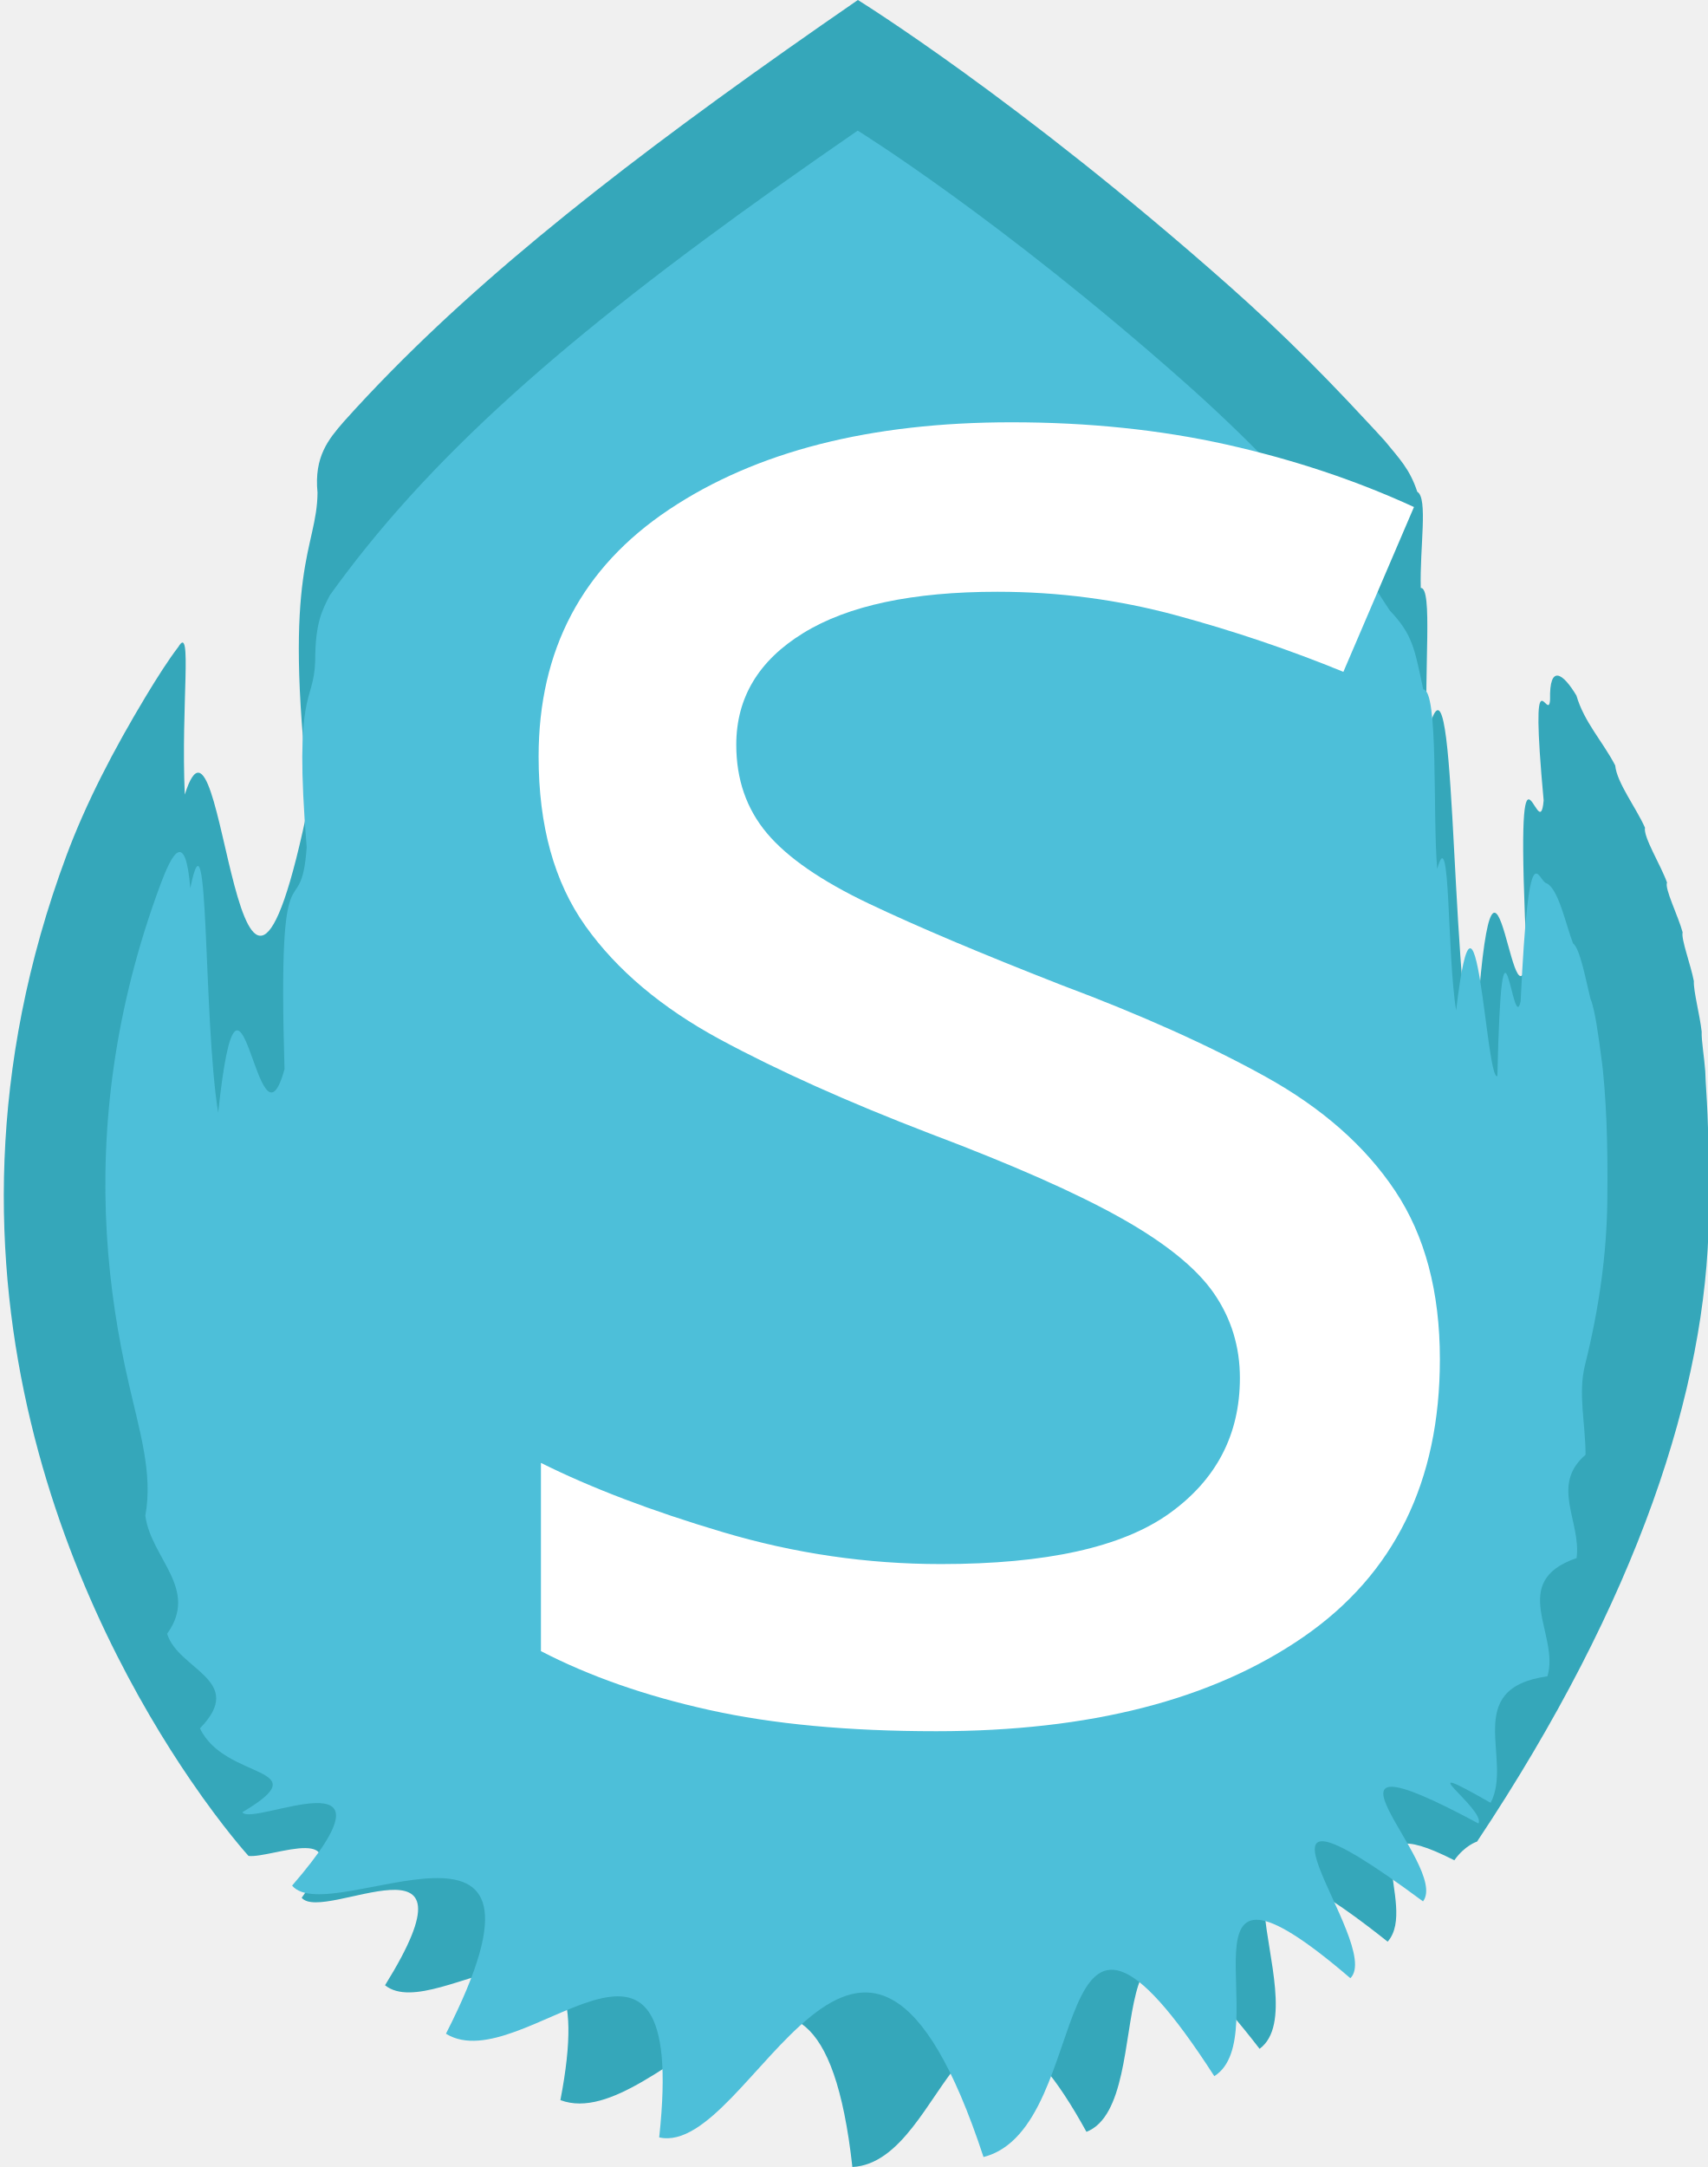
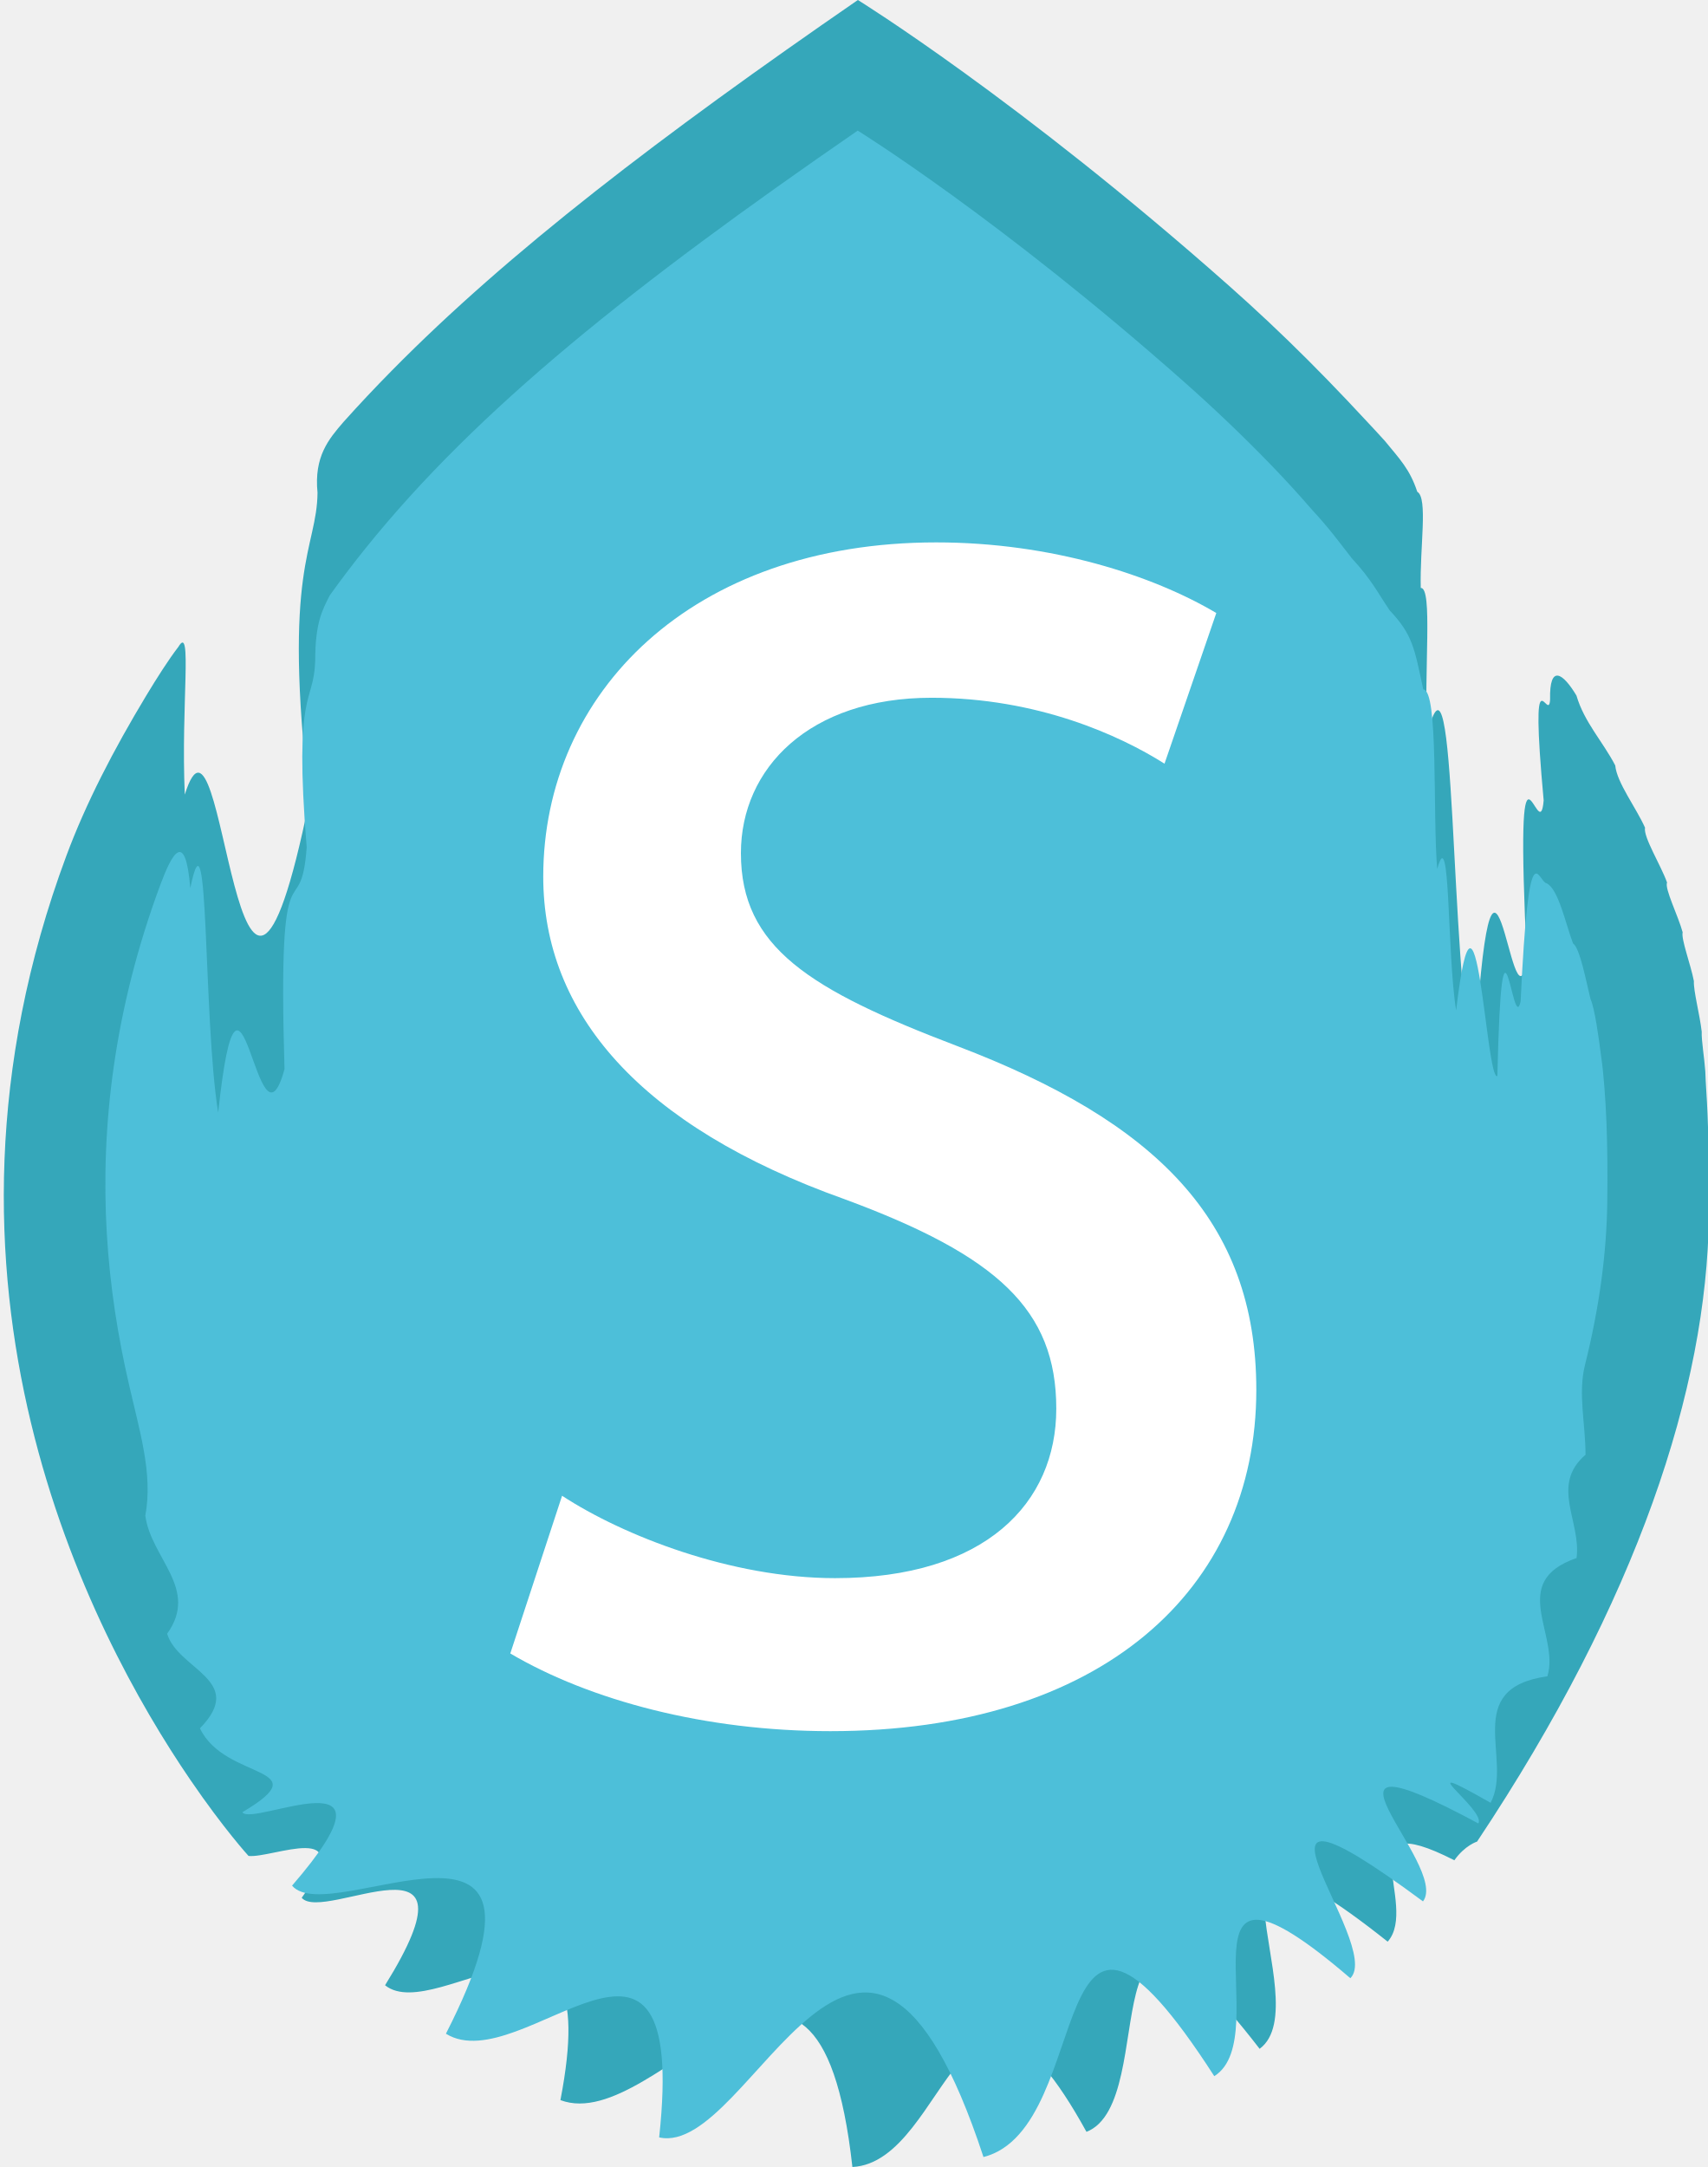
- <svg xmlns="http://www.w3.org/2000/svg" version="1.1" id="Layer_1" x="0px" y="0px" width="149.284px" height="189.406px" viewBox="0 0 149.284 189.406" enable-background="new 0 0 149.284 189.406" xml:space="preserve">
-   <path fill="#35A7BA" d="M21.729,162.217c0,0-2.154-2.352-5.094-6.658c-8.822-12.92-24.725-43.426-10.829-80.771  c1.695-4.555,4.101-9.215,6.979-13.988c0.949-1.569,1.953-3.15,2.809-4.26c1.254-2.125,0.219,5.072,0.562,12.912  c3.529-11.275,4.41,32.275,10.887,0.508c-2.406-20.429,0.674-21.949,0.717-26.896c-0.316-3.16,0.975-4.679,2.266-6.176  c1.35-1.508,2.756-3.002,4.223-4.489C44.517,21.986,57.749,11.894,75.003,0c0,0,14.078,8.706,32.438,24.97  c2.295,2.033,4.605,4.197,6.91,6.502c1.154,1.152,2.301,2.335,3.426,3.521c1.172,1.262,2.207,2.336,3.293,3.538  c1.295,1.586,2.182,2.46,2.84,4.452c0.953,0.542,0.209,4.889,0.305,8.404c1.068-0.031,0.262,7.197,0.557,12.847  c2.598-10.483,1.926,20.124,4.086,29.085c1.646-28.387,3.238-2.197,4.639-9.271c-1.154-23.619,1.08-9.494,1.461-14.088  c-1.244-13.603,0.439-6.592,0.562-8.814c-0.07-3.159,1.137-2.3,2.305-0.348c0.682,2.33,2.307,4.02,3.391,6.107  c0.133,1.488,1.838,3.714,2.602,5.436c-0.16,0.82,1.383,3.271,1.926,4.795c-0.23,0.531,0.98,2.922,1.365,4.352  c-0.146,0.604,0.709,2.825,0.982,4.266c-0.045,0.842,0.51,2.908,0.684,4.418c-0.031,0.775,0.232,2.273,0.314,3.475  c0.029,1.066,0.15,2.459,0.197,3.779c0.057,1.338,0.098,2.762,0.119,4.25c0.021,1.486,0.018,3.039-0.002,4.666  c-0.191,14.975-6.176,33.463-20.266,54.621c0,0-1.064,0.324-1.986,1.633c-9.688-4.924-3.021,3.941-5.83,7.115  c-19.191-15.244-5.748,5.357-11.197,9.365c-15.381-19.936-8.412,4.643-15.137,7.256c-10.883-19.748-12.008,2.639-20.465,3.074  c-3.096-27.912-16.887-2.586-25.527-5.846c4.076-21.102-10.764-6.352-15.332-10.039c8.883-14.285-5.363-5.371-7.287-7.645  C31.394,158.932,23.778,162.455,21.729,162.217z" />
-   <path fill="#4DBFD9" d="M21.19,158.398c6.869-4.086-1.518-2.721-3.709-7.334c4.113-4.213-1.918-5.102-2.868-8.27  c2.823-3.918-1.42-6.59-1.908-10.322c0.686-3.646-0.518-7.441-1.443-11.527c-0.944-4.09-1.648-8.473-1.923-13.111  c-0.55-9.277,0.614-19.572,4.694-30.539c0.995-2.675,2.176-4.857,2.604,0.334c1.664-8.115,1.102,11.359,2.438,19.623  c1.949-18.171,3.418,4.891,5.799-3.805c-0.625-20.959,1.406-12.158,1.939-19.382c-1.141-14.078,0.605-12.386,0.744-16.278  c-0.004-3.443,0.656-4.504,1.268-5.739c0.996-1.394,2.039-2.765,3.129-4.12c9.809-12.193,23.492-23.042,43.033-36.512  c0,0,12.402,7.668,28.574,21.996c1.264,1.12,2.533,2.284,3.803,3.495s2.541,2.471,3.793,3.767c1.283,1.323,2.408,2.565,3.572,3.905  c1.465,1.583,2.309,2.74,3.453,4.211c1.734,1.875,2.248,2.984,3.32,4.564c2.029,2.148,2.162,3.332,2.932,6.906  c1.355,0.034,0.809,10.922,1.219,15.693c1.176-4.323,0.844,7.459,1.656,12.359c1.783-15.156,2.604,6.299,3.604,5.74  c0.408-17.678,1.336-3.348,2.033-6.521c0.73-15.357,1.506-10.469,2.26-10.332c1.041,0.468,1.686,3.591,2.322,5.26  c0.607,0.415,1.125,3.223,1.527,4.855c0.375,0.826,0.713,3.318,0.943,5.107c0.207,1.391,0.373,3.656,0.455,5.705  c0.082,2.076,0.104,4.414,0.07,6.967c-0.057,4.396-0.68,9.135-1.943,14.191c-0.635,2.529,0.037,5.098,0.043,7.869  c-3.115,2.67-0.361,5.85-0.785,9.029c-6.045,2.082-1.441,6.707-2.551,10.336c-7.576,1.059-2.969,7.266-4.963,11.057  c-7.652-4.371-0.355,0.615-1.072,1.803c-16.865-9.074-2.436,3.668-4.84,6.811c-18.742-13.869-3.326,3.76-6.352,6.715  c-16.41-14.08-6.273,5.037-11.895,8.562c-15.123-23.447-10.164,4.523-20.178,7.068c-10.611-32.271-20.256,0.109-28.355-1.715  c2.588-23.924-11.947-4.912-18.643-9.062c11.713-22.941-10.152-9.006-13.451-12.945C35.937,152.791,22.011,159.738,21.19,158.398z" />
+ <svg xmlns="http://www.w3.org/2000/svg" version="1.1" id="Layer_1" x="0px" y="0px" width="149.285px" height="189.406px" viewBox="0 0 149.285 189.406" enable-background="new 0 0 149.285 189.406" xml:space="preserve">
+   <path fill="#35A7BA" d="M21.729,162.217c0,0-2.154-2.352-5.094-6.658C7.813,142.639-8.09,112.133,5.806,74.788  c1.695-4.555,4.101-9.215,6.979-13.988c0.949-1.569,1.953-3.15,2.809-4.26c1.254-2.125,0.219,5.072,0.562,12.912  c3.529-11.275,4.41,32.274,10.887,0.508c-2.406-20.429,0.674-21.949,0.717-26.896c-0.316-3.16,0.975-4.679,2.266-6.176  c1.35-1.508,2.756-3.002,4.223-4.489C44.517,21.986,57.749,11.894,75.003,0c0,0,14.079,8.706,32.438,24.97  c2.295,2.033,4.605,4.197,6.91,6.502c1.154,1.152,2.301,2.335,3.426,3.521c1.172,1.262,2.207,2.336,3.293,3.538  c1.295,1.586,2.182,2.46,2.84,4.452c0.953,0.542,0.209,4.889,0.305,8.404c1.068-0.031,0.263,7.197,0.558,12.847  c2.599-10.483,1.927,20.124,4.086,29.085c1.646-28.387,3.238-2.197,4.64-9.271c-1.154-23.619,1.08-9.494,1.461-14.088  c-1.244-13.603,0.438-6.592,0.562-8.814c-0.069-3.159,1.138-2.3,2.306-0.348c0.682,2.33,2.307,4.02,3.391,6.107  c0.133,1.488,1.838,3.714,2.602,5.436c-0.16,0.82,1.383,3.271,1.926,4.795c-0.229,0.531,0.98,2.922,1.365,4.352  c-0.146,0.604,0.709,2.825,0.982,4.266c-0.045,0.842,0.51,2.908,0.684,4.418c-0.031,0.775,0.232,2.273,0.314,3.475  c0.029,1.066,0.149,2.458,0.197,3.779c0.057,1.338,0.098,2.762,0.118,4.25c0.021,1.486,0.019,3.039-0.002,4.666  c-0.19,14.975-6.176,33.463-20.266,54.621c0,0-1.063,0.324-1.986,1.633c-9.688-4.924-3.021,3.941-5.83,7.115  c-19.19-15.244-5.747,5.357-11.196,9.365c-15.381-19.936-8.412,4.643-15.138,7.256c-10.883-19.748-12.008,2.639-20.465,3.074  c-3.096-27.912-16.887-2.586-25.527-5.846c4.076-21.103-10.764-6.353-15.332-10.039c8.883-14.285-5.363-5.371-7.287-7.646  C31.394,158.932,23.778,162.455,21.729,162.217z" />
+   <path fill="#4DBFD9" d="M21.19,158.398c6.869-4.086-1.518-2.722-3.709-7.334c4.113-4.213-1.918-5.103-2.868-8.271  c2.823-3.918-1.42-6.59-1.908-10.321c0.686-3.646-0.518-7.441-1.443-11.527c-0.944-4.09-1.648-8.473-1.923-13.111  c-0.55-9.277,0.614-19.572,4.694-30.539c0.995-2.675,2.176-4.857,2.604,0.334c1.664-8.115,1.102,11.359,2.438,19.623  c1.949-18.171,3.418,4.891,5.799-3.805c-0.625-20.959,1.406-12.158,1.939-19.382c-1.141-14.078,0.605-12.386,0.744-16.278  c-0.004-3.443,0.656-4.504,1.268-5.739c0.996-1.394,2.039-2.765,3.129-4.12c9.809-12.193,23.492-23.042,43.033-36.512  c0,0,12.402,7.668,28.574,21.996c1.265,1.12,2.532,2.284,3.803,3.495c1.271,1.211,2.541,2.471,3.794,3.767  c1.282,1.323,2.407,2.565,3.571,3.905c1.465,1.583,2.31,2.74,3.453,4.211c1.733,1.875,2.248,2.984,3.319,4.564  c2.029,2.148,2.162,3.332,2.933,6.906c1.354,0.034,0.81,10.922,1.219,15.693c1.177-4.323,0.845,7.459,1.656,12.359  c1.782-15.156,2.604,6.299,3.604,5.74c0.407-17.678,1.336-3.348,2.032-6.521c0.729-15.357,1.507-10.469,2.261-10.332  c1.041,0.468,1.686,3.591,2.321,5.26c0.606,0.415,1.125,3.223,1.527,4.855c0.375,0.826,0.713,3.318,0.942,5.107  c0.207,1.391,0.373,3.656,0.455,5.705c0.082,2.076,0.104,4.414,0.07,6.967c-0.057,4.396-0.68,9.136-1.943,14.191  c-0.635,2.528,0.037,5.098,0.043,7.868c-3.115,2.671-0.36,5.851-0.785,9.029c-6.045,2.082-1.44,6.707-2.551,10.336  c-7.576,1.06-2.969,7.267-4.963,11.058c-7.652-4.371-0.354,0.614-1.072,1.803c-16.864-9.073-2.436,3.668-4.84,6.812  c-18.742-13.869-3.326,3.76-6.352,6.715c-16.41-14.08-6.273,5.037-11.895,8.562c-15.123-23.446-10.164,4.522-20.179,7.068  c-10.61-32.271-20.256,0.108-28.355-1.716c2.588-23.924-11.947-4.911-18.643-9.062c11.713-22.94-10.152-9.006-13.451-12.944  C35.937,152.791,22.011,159.738,21.19,158.398z" />
  <g>
-     <text transform="matrix(1 0 0 1 36.5898 149.2539)" fill="#FFFFFF" font-family="'MyriadPro-Regular'" font-size="205.745">s</text>
+     <g enable-background="new    ">
+       <path fill="#FFFFFF" d="M49.141,130.736c5.35,3.498,14.814,7.201,23.867,7.201c13.168,0,19.341-6.584,19.341-14.813    c0-8.642-5.144-13.374-18.518-18.312c-17.9-6.379-26.336-16.255-26.336-28.188c0-16.048,12.962-29.216,34.36-29.216    c10.082,0,18.929,2.88,24.484,6.172l-4.527,13.168c-3.908-2.469-11.109-5.761-20.369-5.761c-10.699,0-16.666,6.173-16.666,13.579    c0,8.23,5.967,11.934,18.929,16.872c17.283,6.584,26.131,15.226,26.131,30.039c0,17.489-13.58,29.834-37.241,29.834    c-10.905,0-20.987-2.675-27.982-6.79L49.141,130.736z" />
+     </g>
  </g>
</svg>
